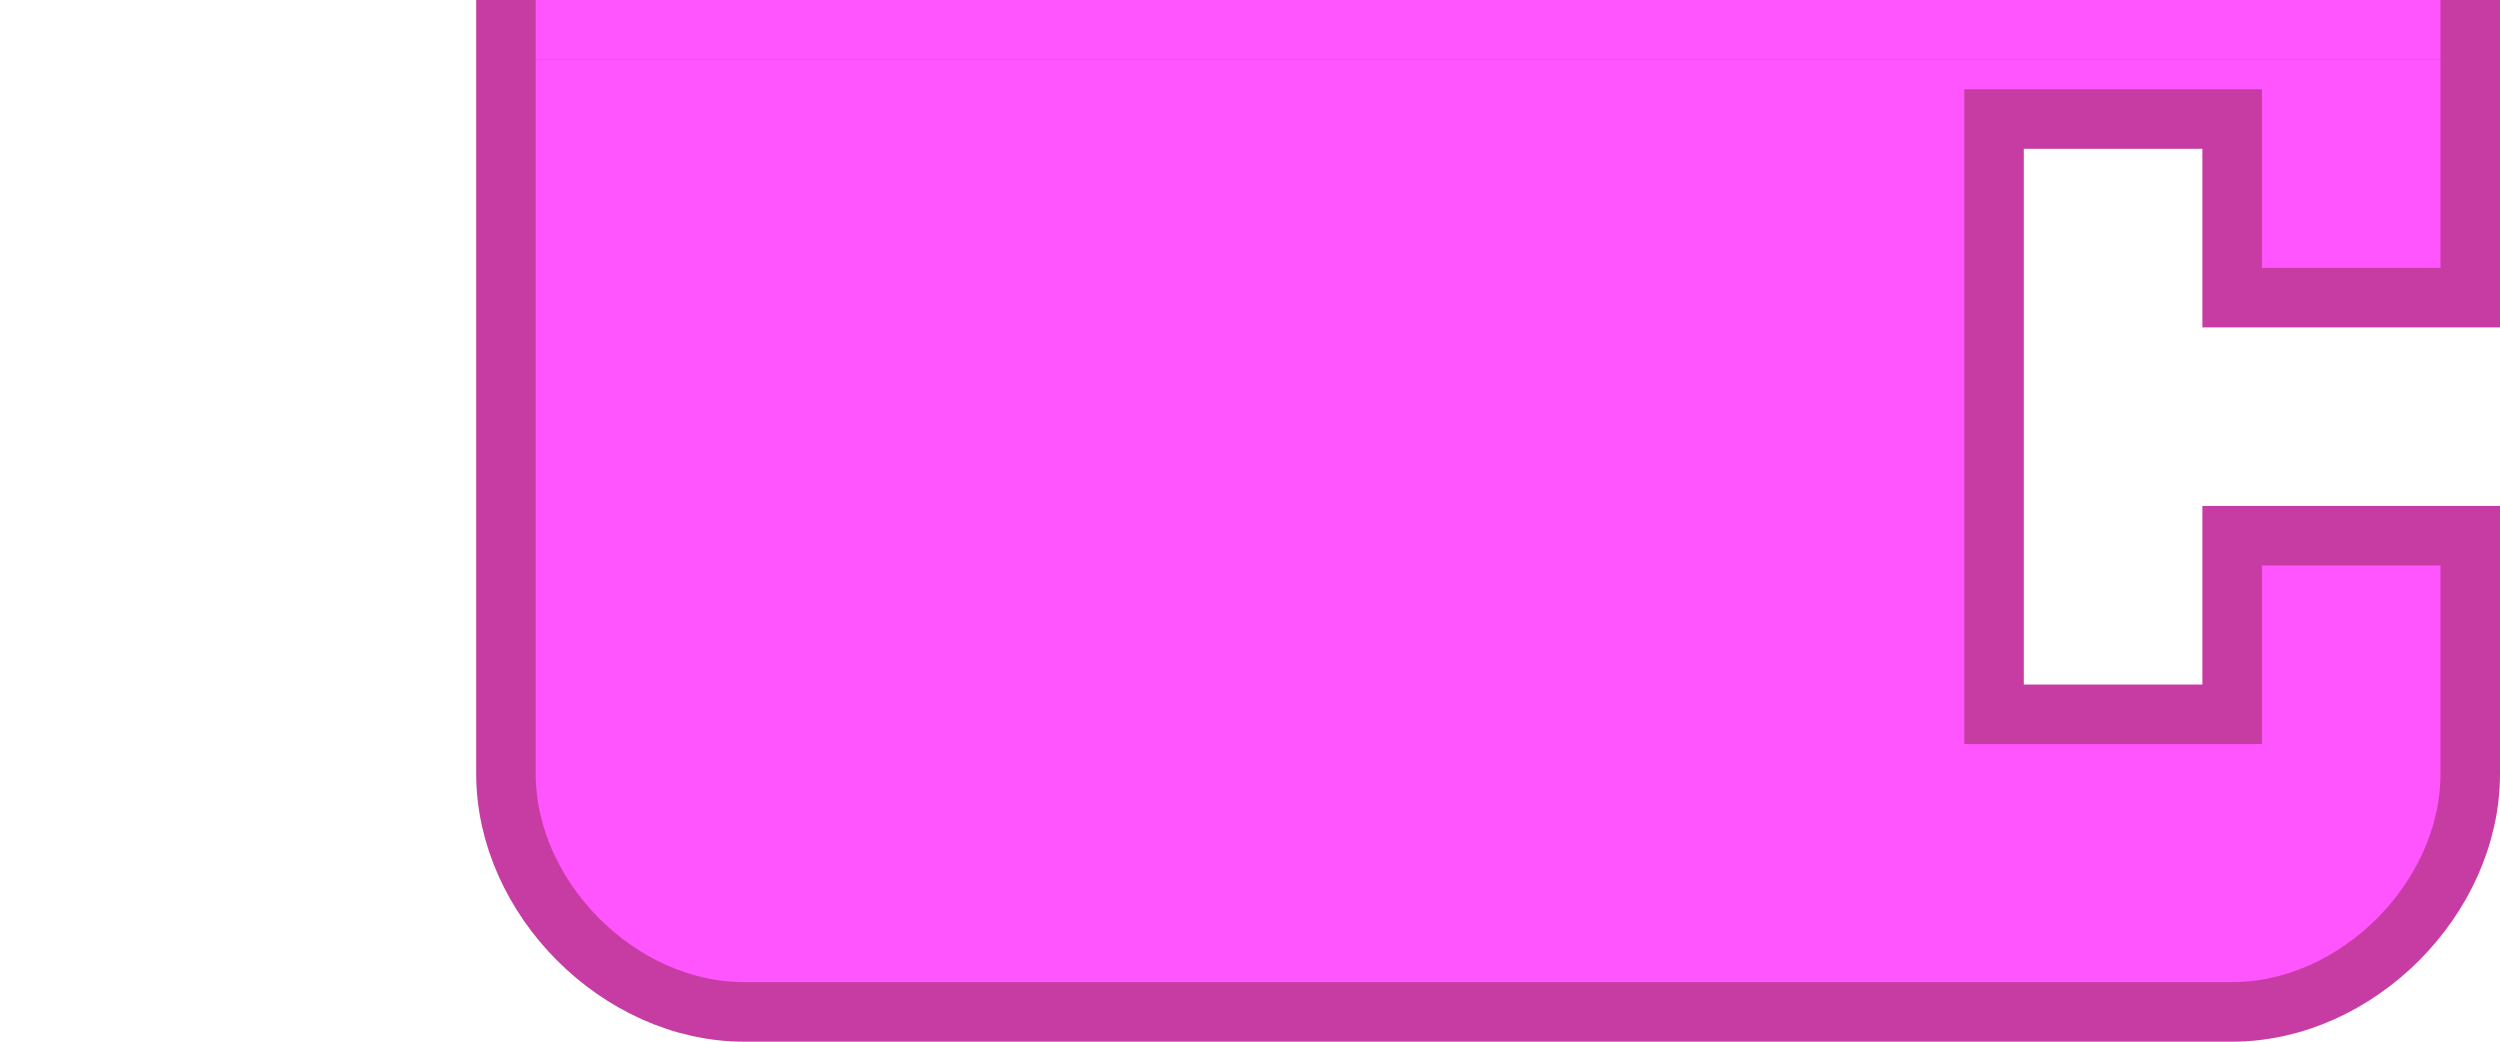
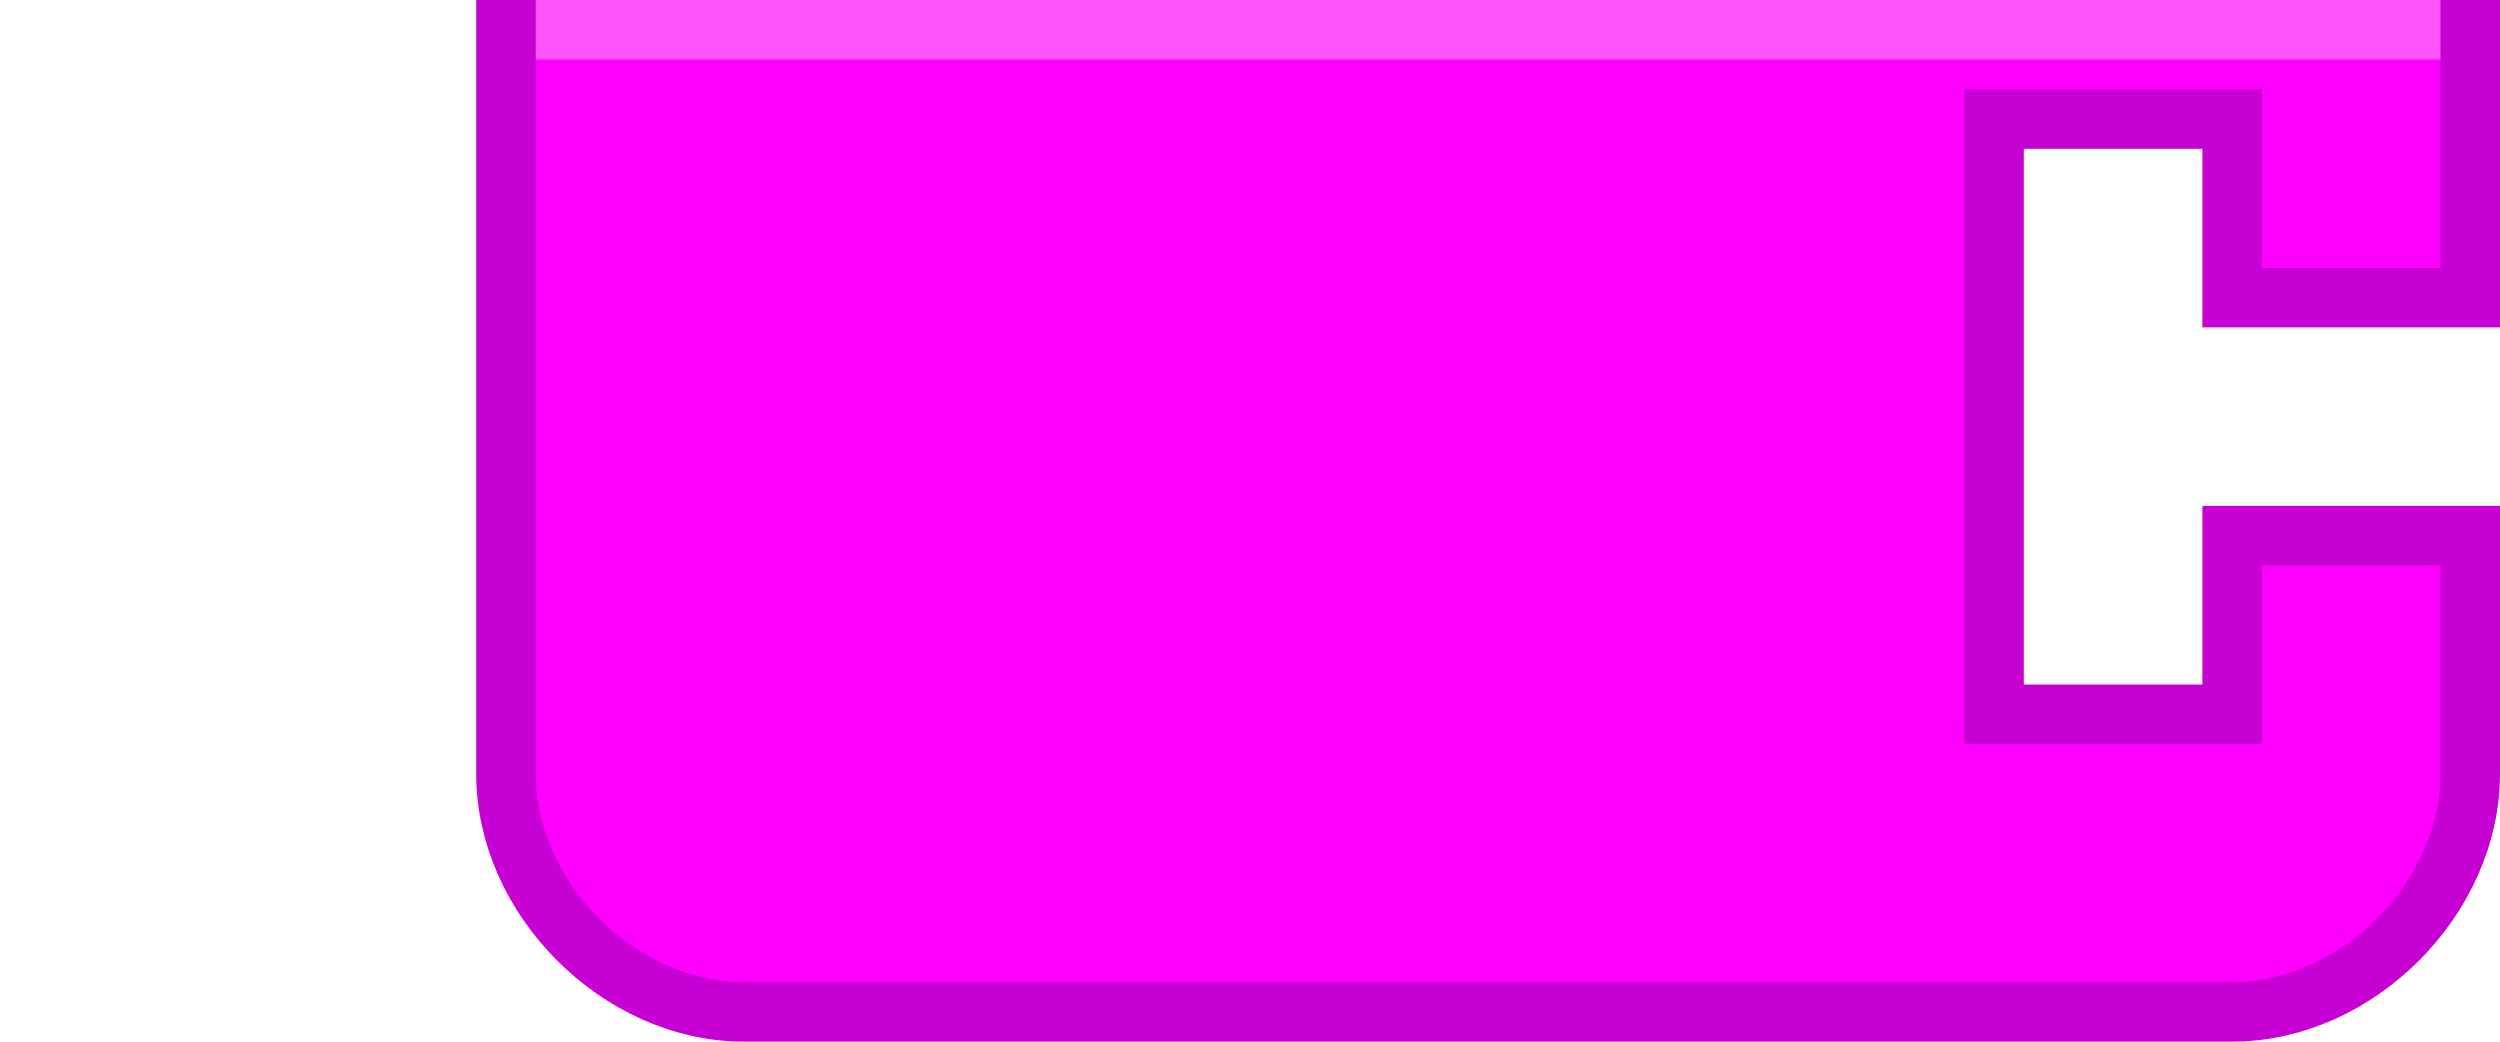
<svg xmlns="http://www.w3.org/2000/svg" version="1.1" width="84" height="35" id="svg2">
  <defs id="defs10" />
  <g transform="matrix(2,0,0,2,0,-49)" id="g4">
-     <path d="m 41.5,25 0,4.5 -4,0 0,-3 -4,0 0,10 4,0 0,-3 4,0 0,4 c 0,2.094 -1.906,4 -4,4 l -4,0 -7,0 -10,0 -4,0 c -2.094,0 -4,-1.906 -4,-4 l 0,-4 0,-8.5 z" id="path6" style="fill:#fe55ff;fill-opacity:1;stroke:#c73ca3;stroke-width:1;stroke-linecap:round;stroke-opacity:1" />
+     <path d="m 41.5,25 0,4.5 -4,0 0,-3 -4,0 0,10 4,0 0,-3 4,0 0,4 c 0,2.094 -1.906,4 -4,4 l -4,0 -7,0 -10,0 -4,0 c -2.094,0 -4,-1.906 -4,-4 l 0,-4 0,-8.5 z" id="path6" style="fill:#ff00ff;fill-opacity:1;stroke:#c700d3;stroke-width:1;stroke-linecap:round;stroke-opacity:1" />
  </g>
  <rect width="64" height="2" x="18" y="0" id="rect2984-3" style="fill:#fe55ff;fill-opacity:1;fill-rule:nonzero;stroke:none" />
</svg>
